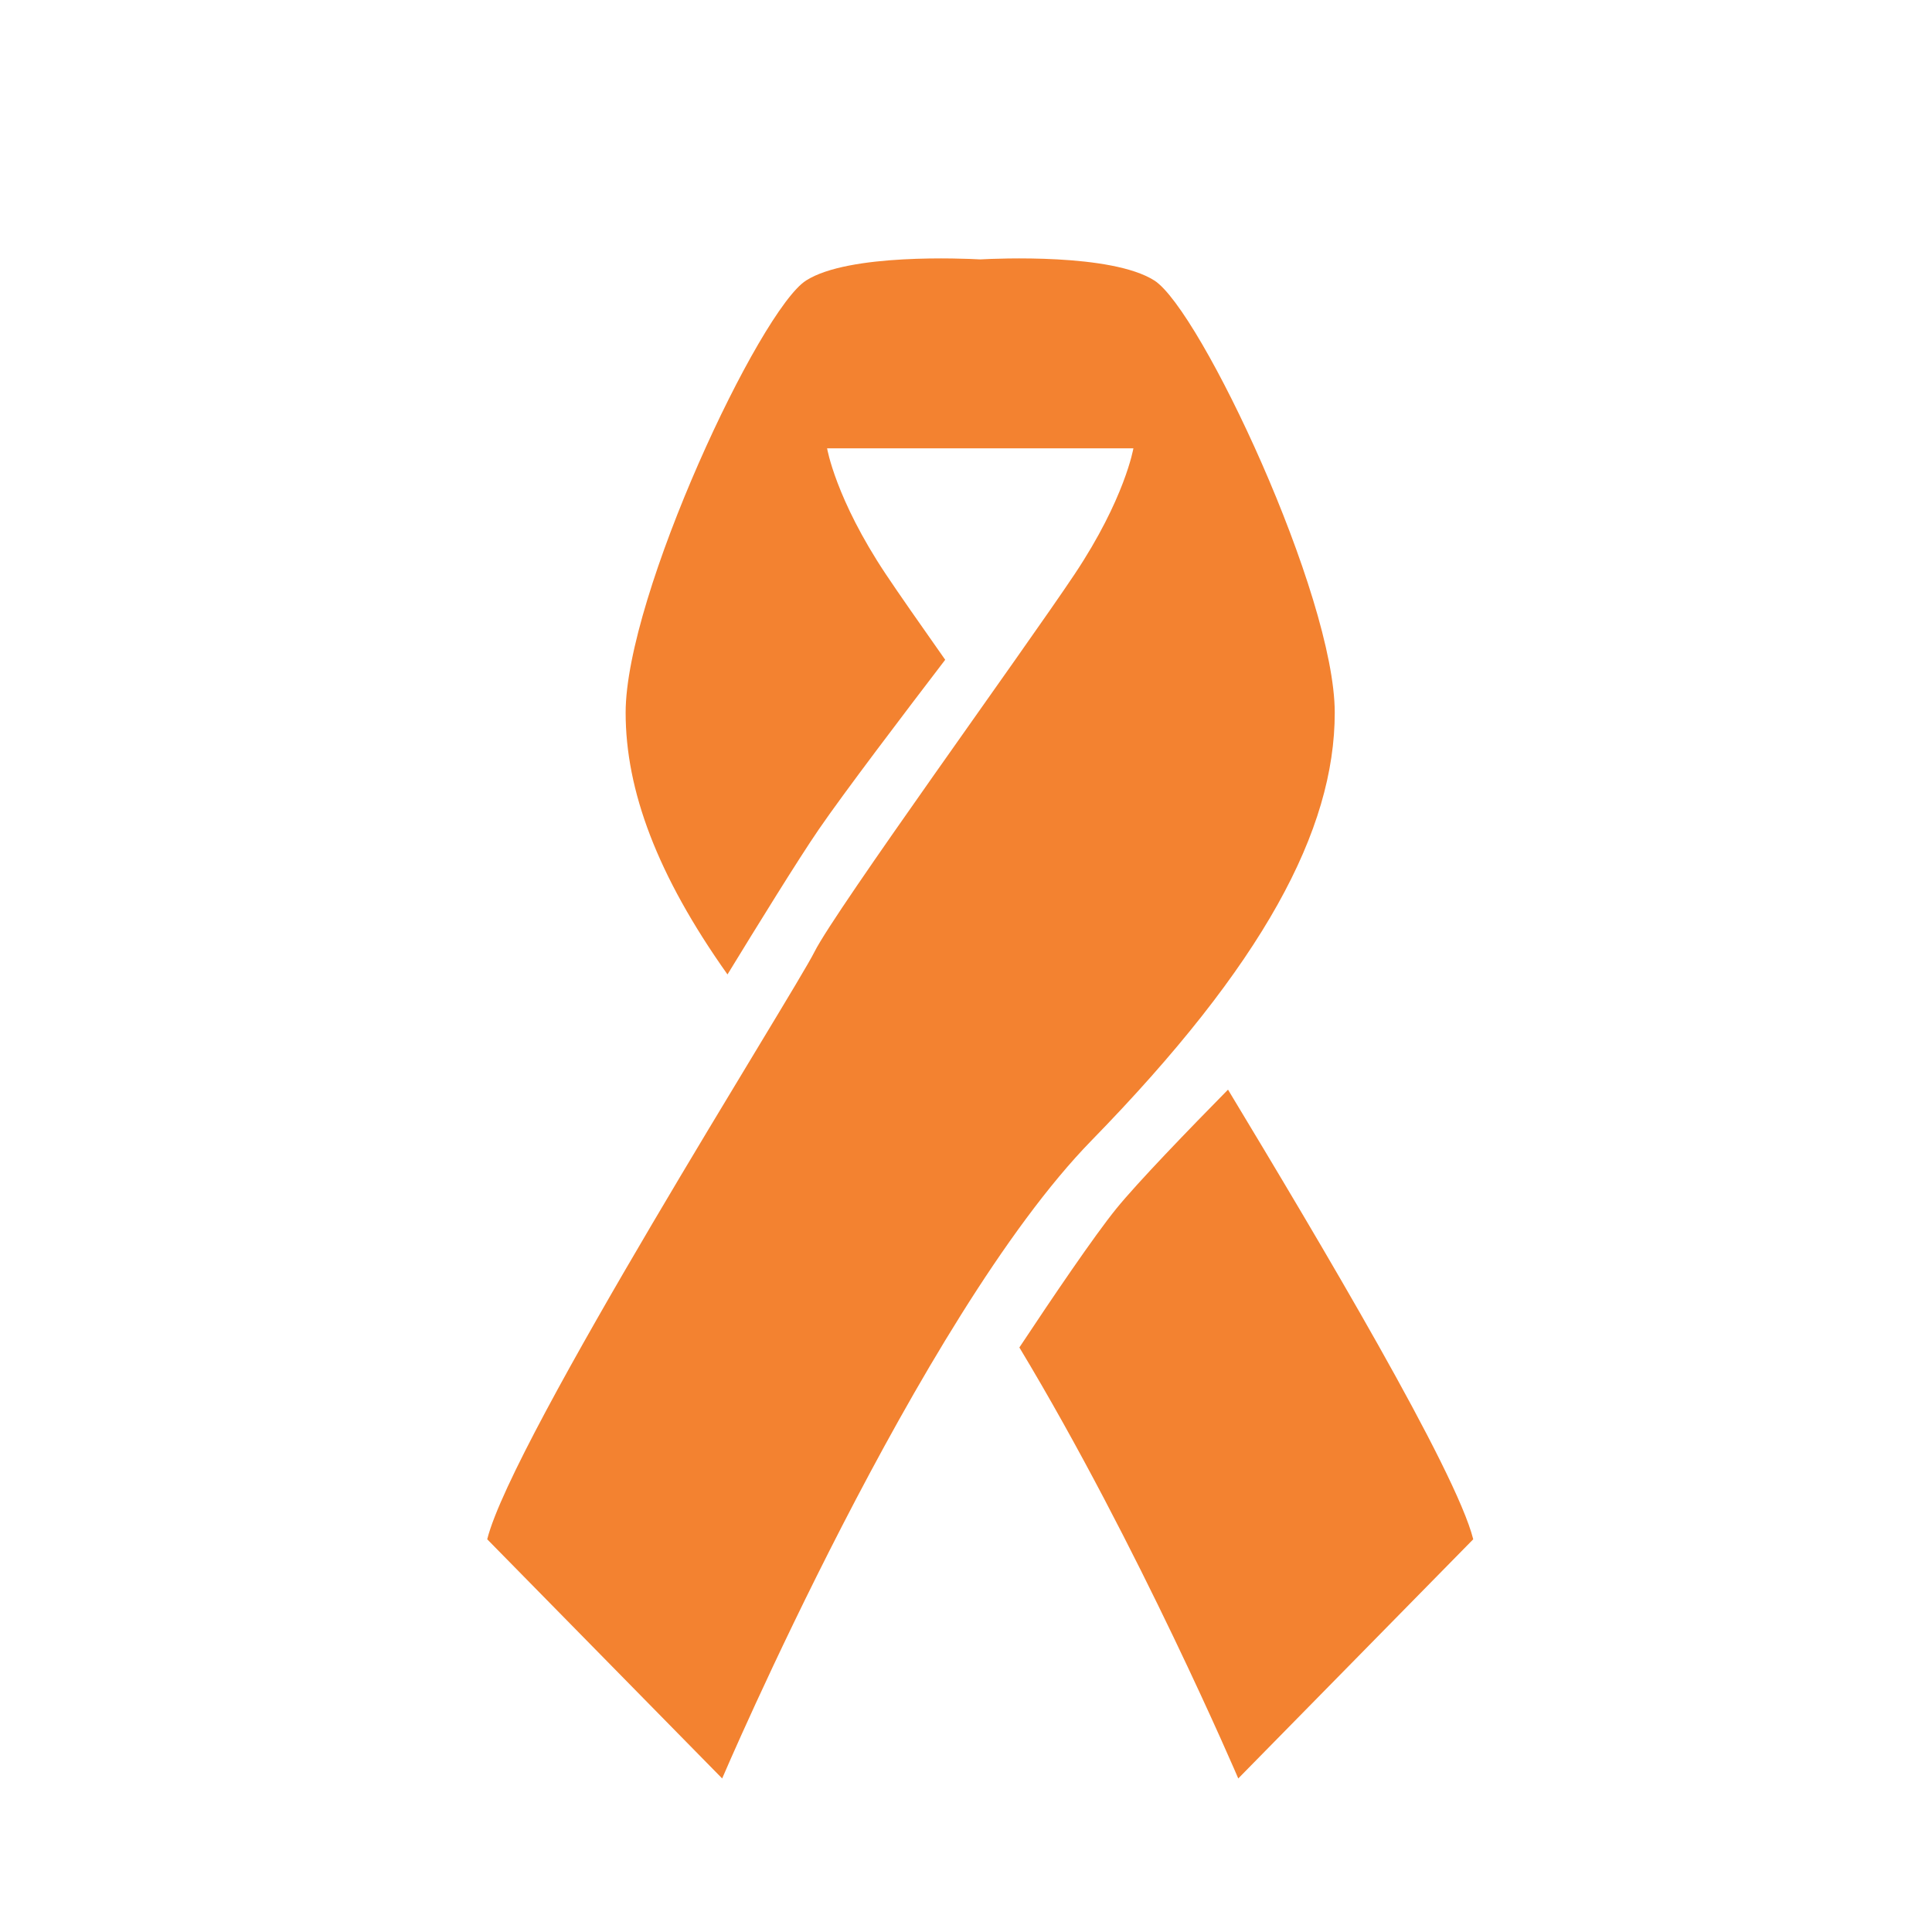
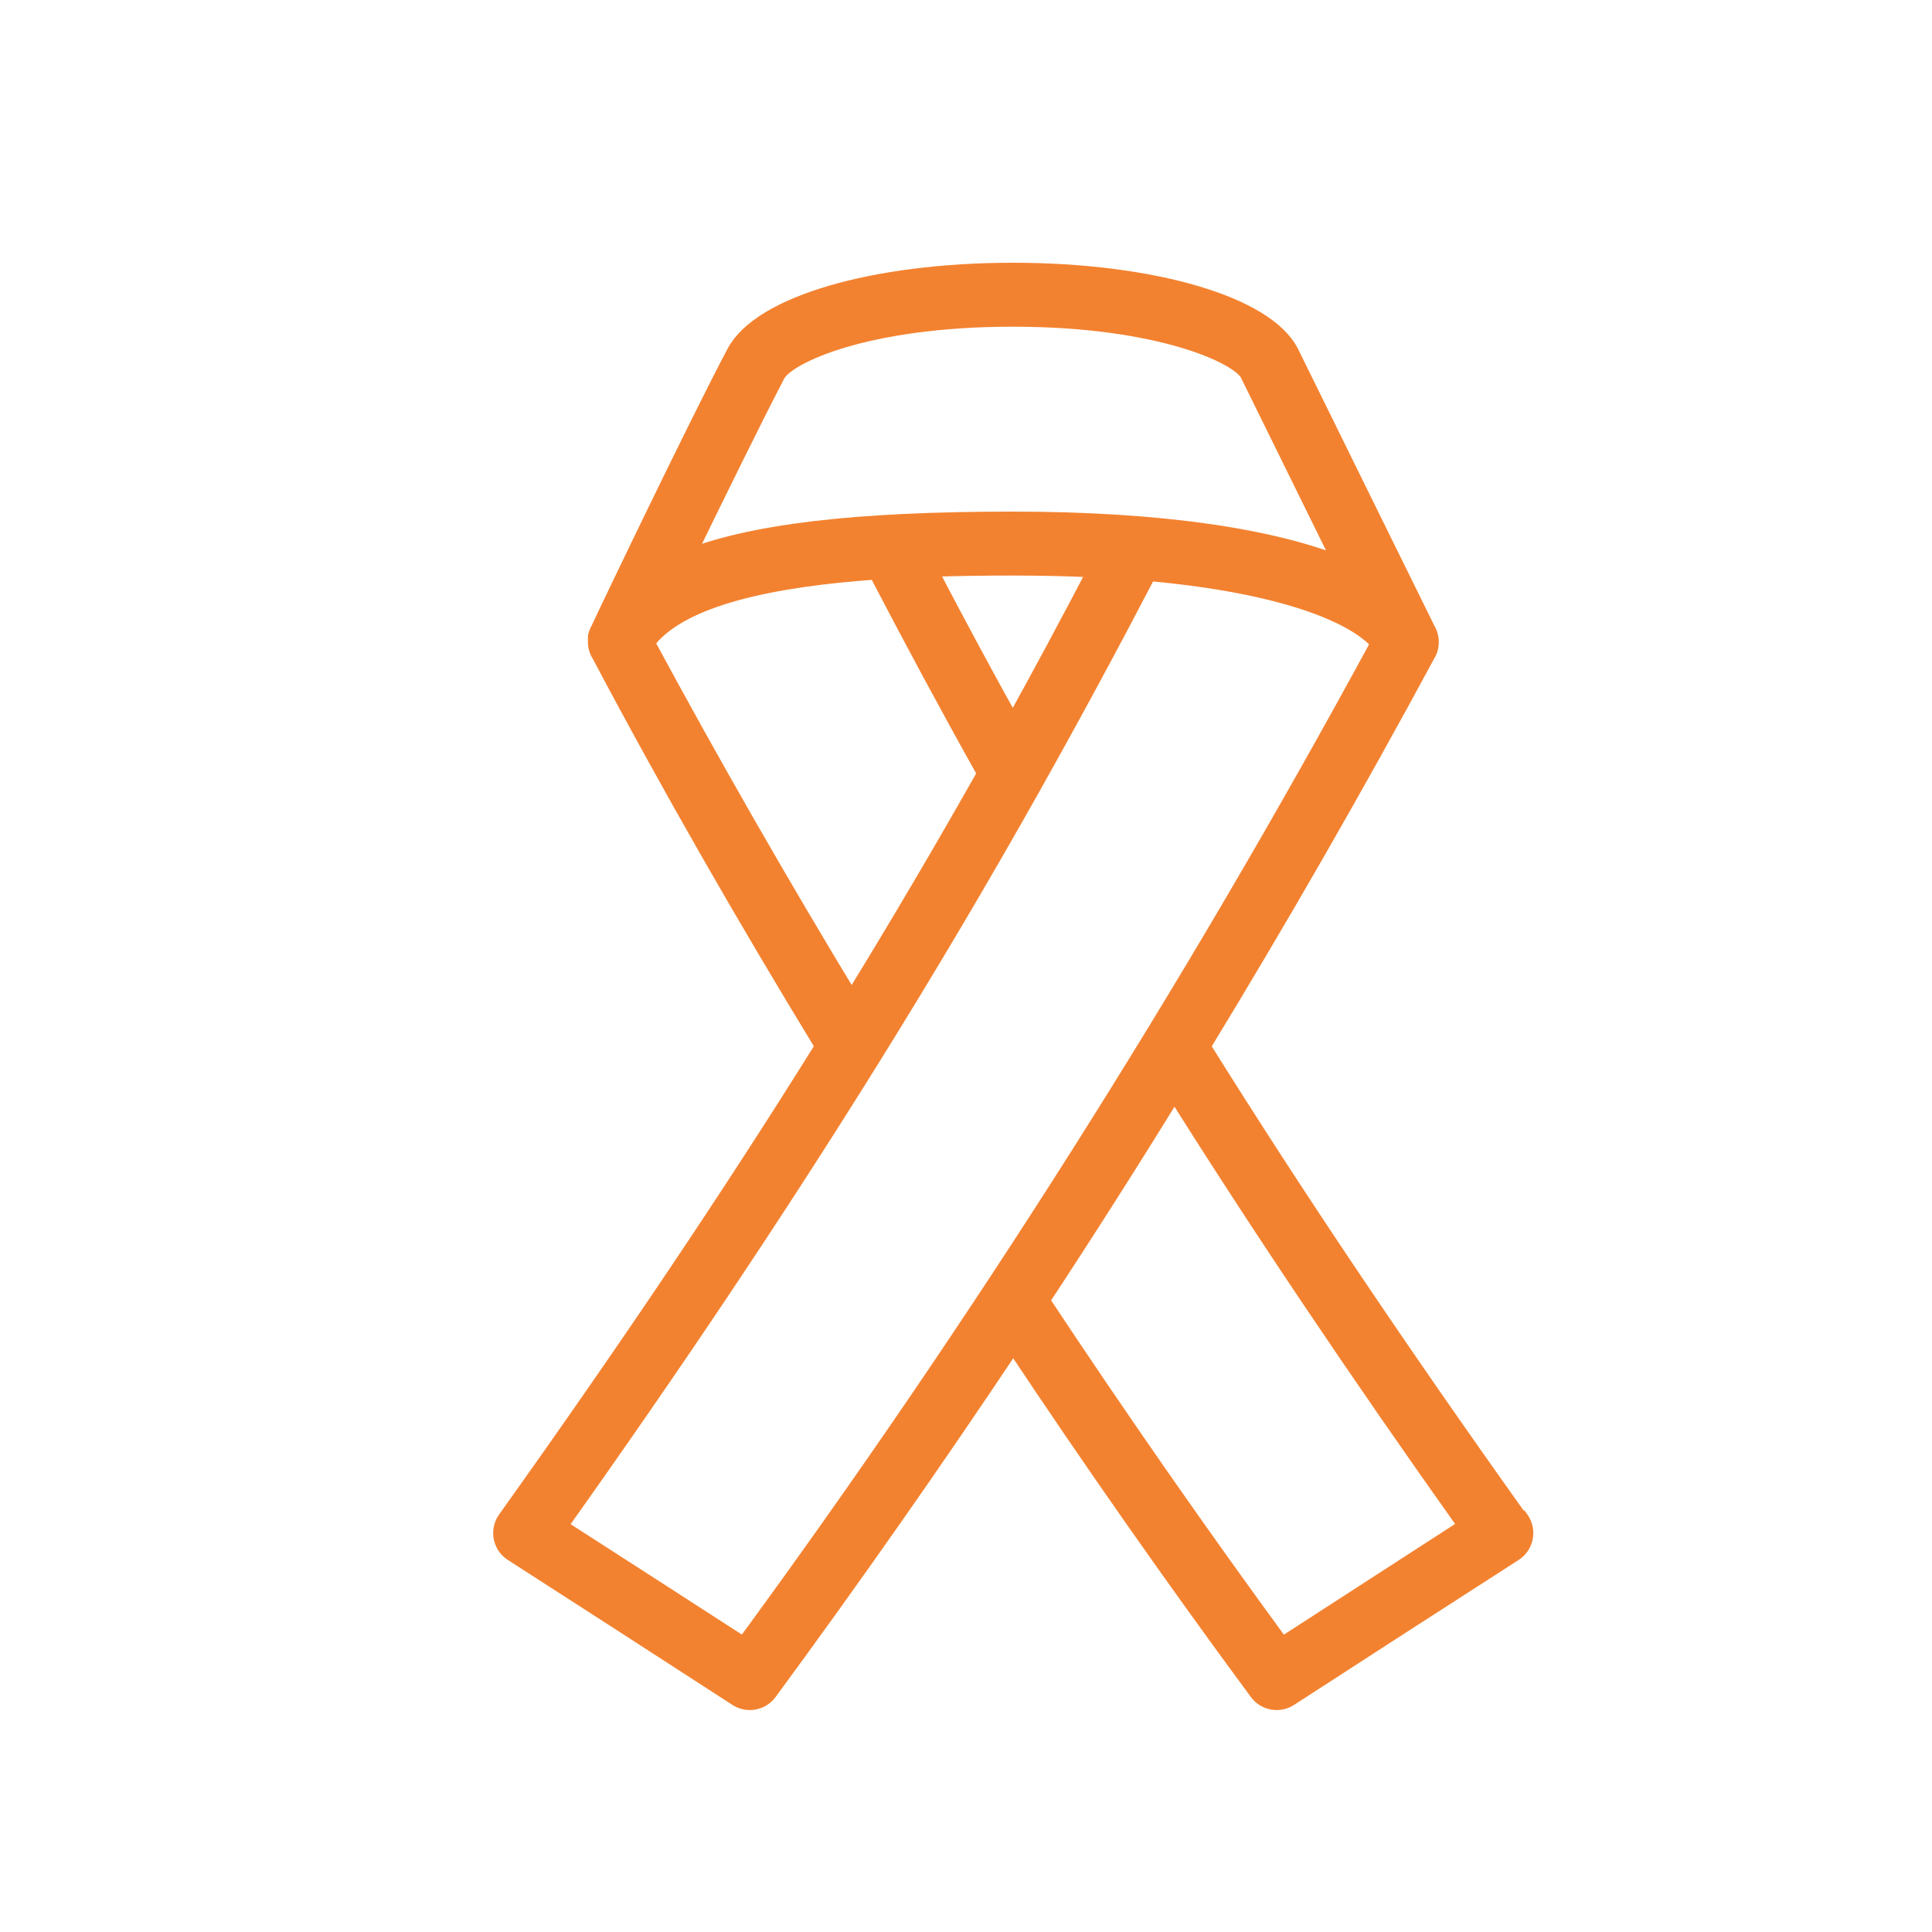
- <svg xmlns="http://www.w3.org/2000/svg" version="1.1" id="Layer_1" x="0px" y="0px" width="400px" height="400px" viewBox="400 50 400 400" enable-background="new 400 50 400 400" xml:space="preserve">
-   <g>
-     <path fill="#F38230" d="M676.345,197.551c0-24.328-27.795-83.393-37.352-89.478c-8.869-5.644-32.663-4.553-36.05-4.369   c-3.384-0.184-27.192-1.274-36.05,4.369c-9.557,6.079-37.361,65.15-37.361,89.478c0,16.056,6.494,33.627,21.086,54.198   c6.021-9.85,14.67-23.86,18.84-29.939c5.192-7.59,18.144-24.631,26.236-35.211c-5.234-7.438-9.671-13.784-12.293-17.718   c-10.417-15.63-12.159-26.058-12.159-26.058h31.277h0.861h31.276c0,0-1.747,10.422-12.169,26.058   c-10.428,15.636-49.504,69.499-53.857,78.185c-4.343,8.687-62.554,100.775-67.757,121.625l48.644,49.52   c0,0,40.823-95.563,76.432-132.048C661.573,249.672,676.345,221.873,676.345,197.551z" />
-     <path fill="#F38230" d="M654.246,275.599c-8.052,8.178-18.72,19.208-23.174,24.699c-4.6,5.691-13.133,18.285-20.021,28.681   c24.717,41.013,45.318,89.231,45.318,89.231l48.649-49.52C701.463,354.455,673.207,307.028,654.246,275.599z" />
-   </g>
+ <svg xmlns="http://www.w3.org/2000/svg" version="1.1" id="Layer_1" x="0px" y="0px" width="500px" height="500px" viewBox="350 0 500 500" enable-background="new 350 0 500 500" xml:space="preserve">
+   <path fill="#F38230" stroke="#F38230" stroke-width="5" stroke-miterlimit="10" d="M743.022,393.412  c-31.466-44.109-58.429-84.264-82.359-122.6c20.496-33.641,39.914-67.464,58.255-101.47c0.518-0.787,0.834-1.689,0.924-2.627  c0-0.145,0-0.289,0-0.462c0-0.173,0-0.375,0-0.549c-0.068-0.92-0.354-1.812-0.838-2.598c-2.627-5.34-26.442-53.607-35.247-71.563  C677.695,79.16,648.221,70.5,612.107,70.5s-65.125,8.66-71.591,20.9c-9.238,17.378-32.707,66.28-35.218,71.736  c-0.292,0.503-0.506,1.048-0.635,1.616l0,0c-0.026,0.317-0.026,0.636,0,0.953c0,0.173,0,0.375,0,0.549c0,0.173,0,0.289,0,0.433  c0.098,0.94,0.425,1.843,0.953,2.627c17.984,33.978,37.557,68.041,57.938,101.47c-24.48,39.317-51.327,79.126-82.359,122.629  c-1.845,2.602-1.233,6.205,1.368,8.05c0.072,0.052,0.145,0.102,0.22,0.149c19.457,12.509,38.836,25.018,58.139,37.527  c2.57,1.66,5.989,1.026,7.794-1.443c21.958-29.868,43.128-60.092,63.508-90.673c20.208,30.427,41.512,60.882,63.509,90.673  c1.806,2.47,5.225,3.104,7.795,1.443c19.244-12.471,38.624-24.98,58.139-37.527c2.683-1.725,3.461-5.296,1.737-7.979  c-0.048-0.075-0.098-0.148-0.149-0.221H743.022z M550.764,96.77c2.685-5.139,23.44-14.723,61.343-14.723  c37.903,0,58.861,9.642,61.286,14.578c5.398,10.999,16.454,33.429,24.797,50.374c-18.792-7.823-48.353-12.096-86.083-12.096  c-40.616,0-68.012,3.147-85.39,10.306C534.887,128.408,545.395,107.018,550.764,96.77z M612.107,188.366  c-7.563-13.597-14.953-27.337-22.372-41.541c7.679-0.289,15.271-0.375,22.344-0.375c7.968,0,15.386,0.183,22.257,0.548  C627.042,160.99,619.633,174.779,612.107,188.366z M516.845,166.254c8.66-12.182,33.862-16.974,60.218-18.793  c9.439,18.129,18.764,35.449,28.435,52.712c-11.258,19.948-22.892,39.693-35.103,59.554  C551.688,228.896,533.704,197.517,516.845,166.254z M542.624,426.408c-16.108-10.411-32.274-20.832-48.498-31.264  c30.369-42.724,56.754-82.157,80.858-120.897l0.202-0.317c14.723-23.671,28.58-47.083,41.945-70.87l0.202-0.375  c10.104-17.984,19.918-36.171,29.646-54.848c35.449,3.175,54.155,11.027,60.392,18.533  c-48.957,90.33-104.01,177.221-164.776,260.068L542.624,426.408z M681.621,426.408c-21.651-29.561-42.666-59.756-62.585-89.865  c11.951-18.166,23.585-36.45,34.9-54.848c22.401,35.651,47.4,72.861,76.182,113.392c-16.242,10.489-32.408,20.938-48.497,31.351  V426.408z" />
</svg>
